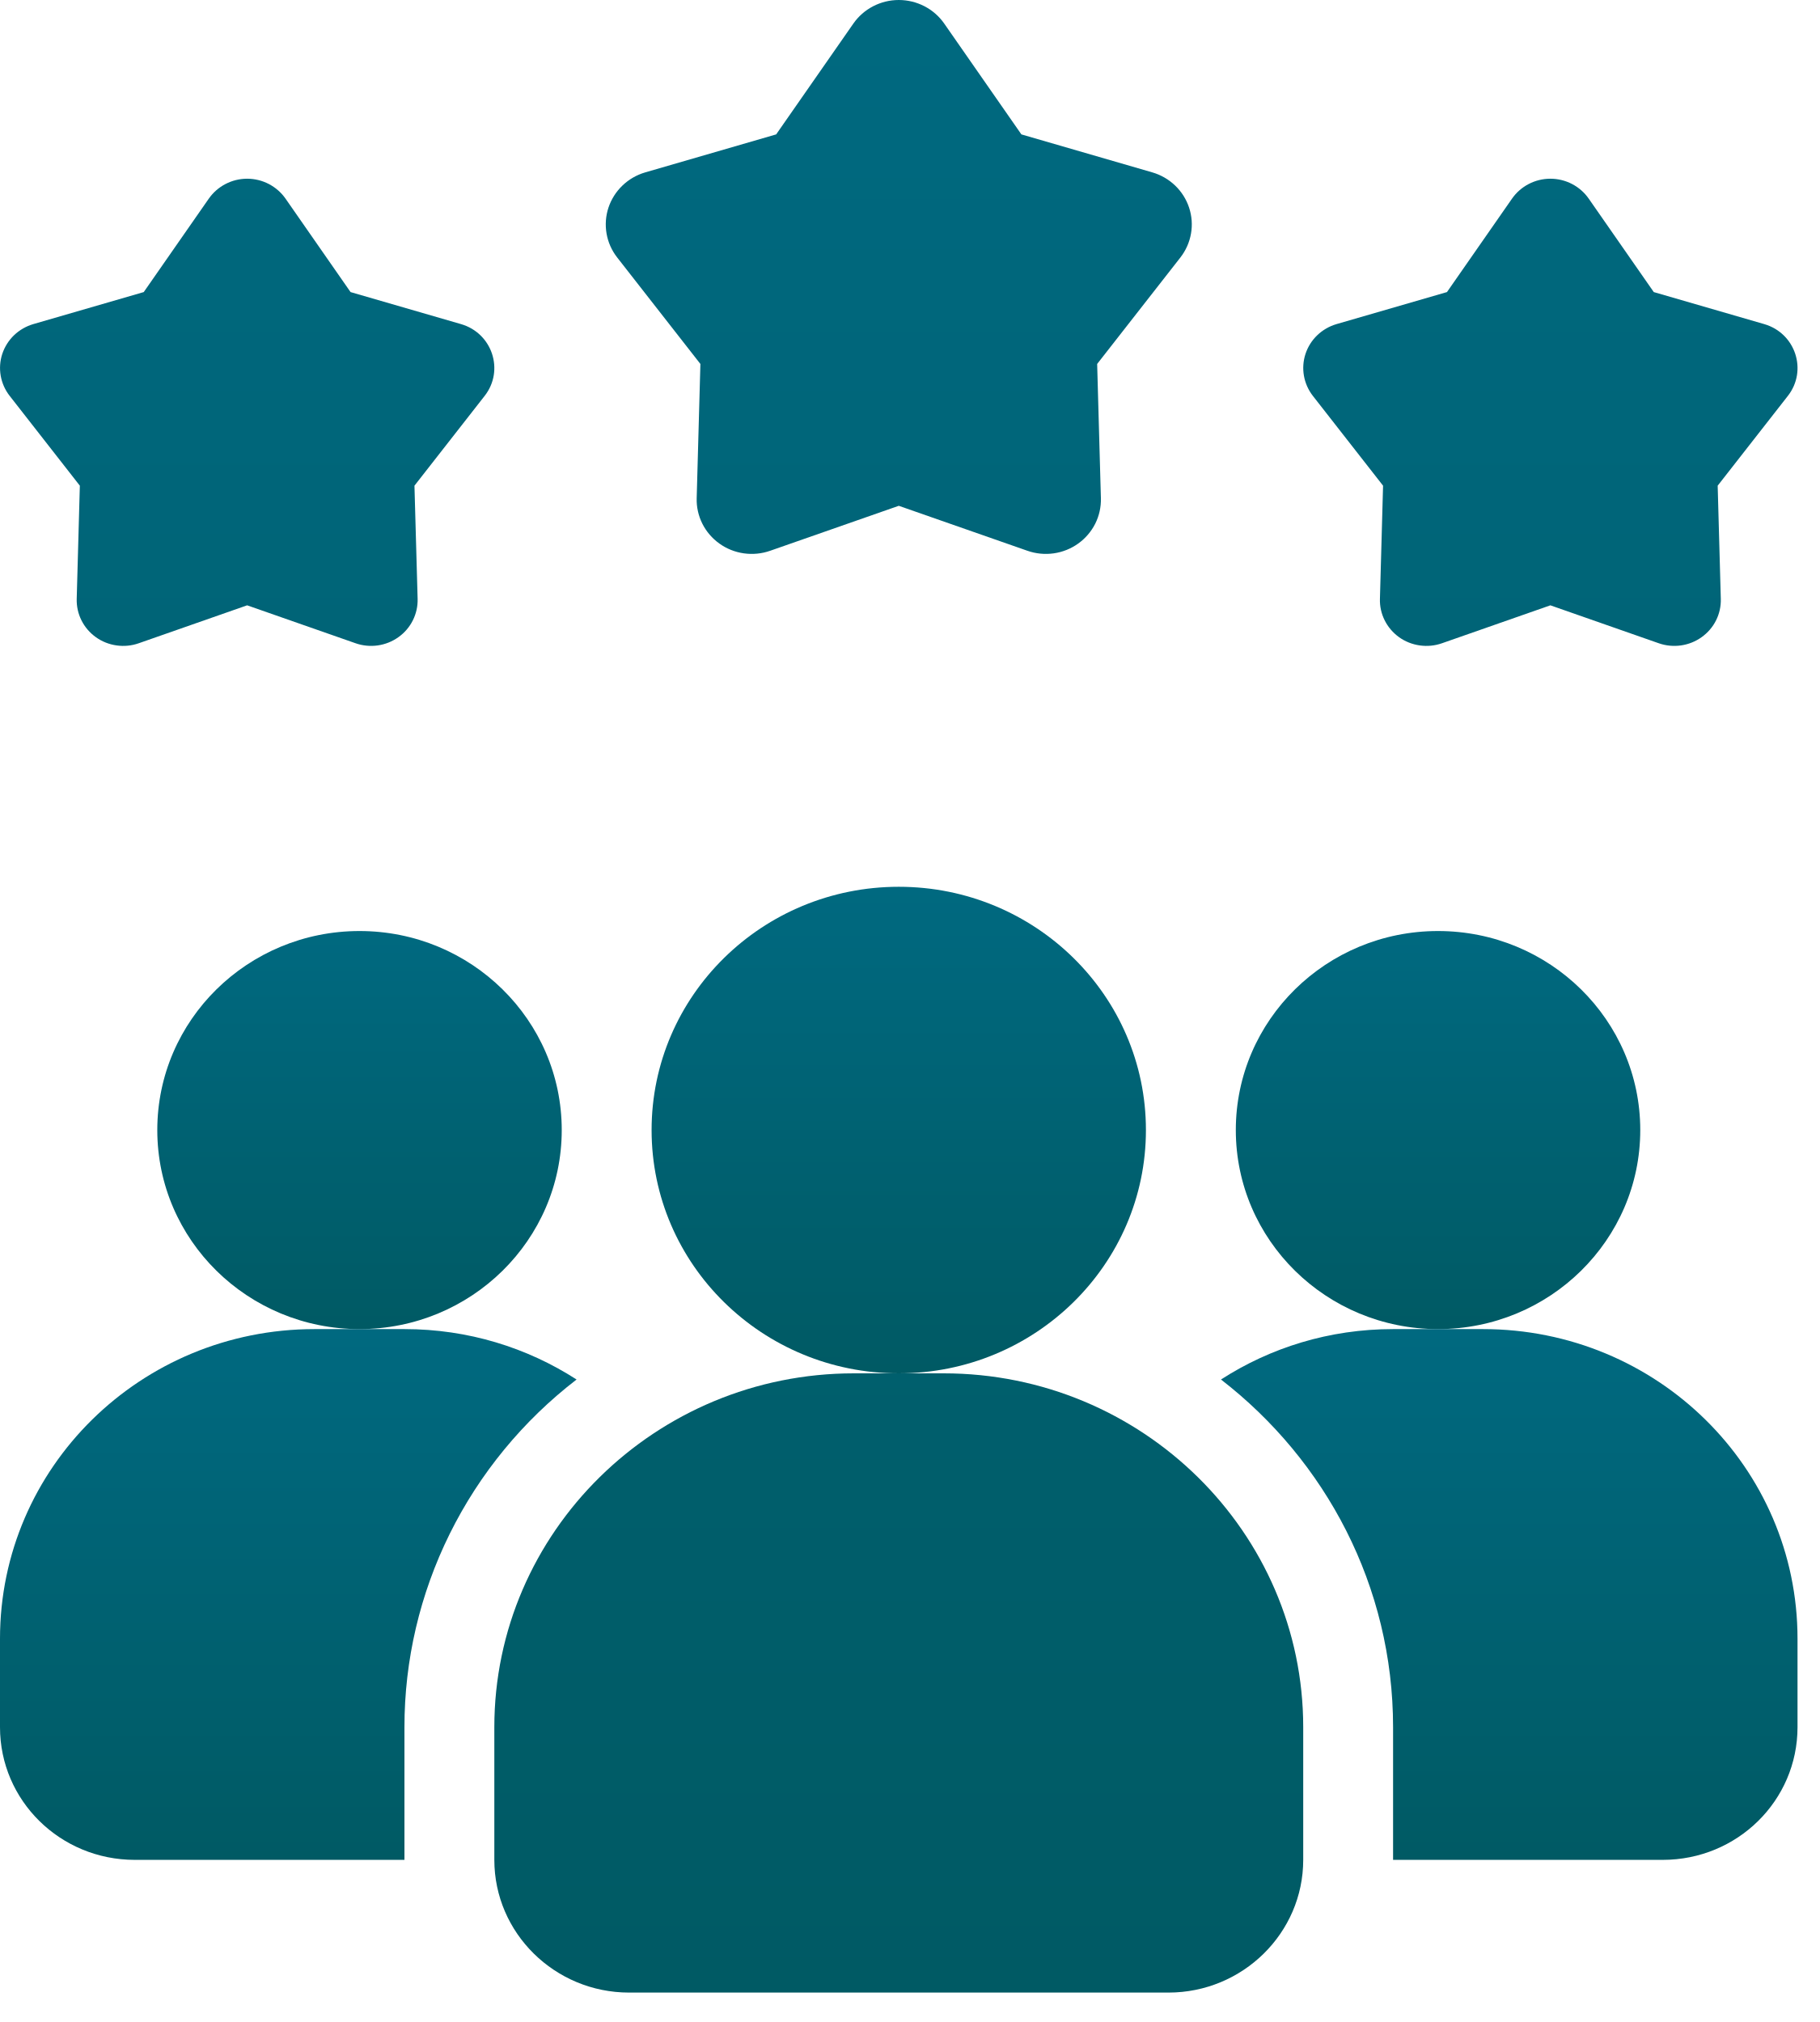
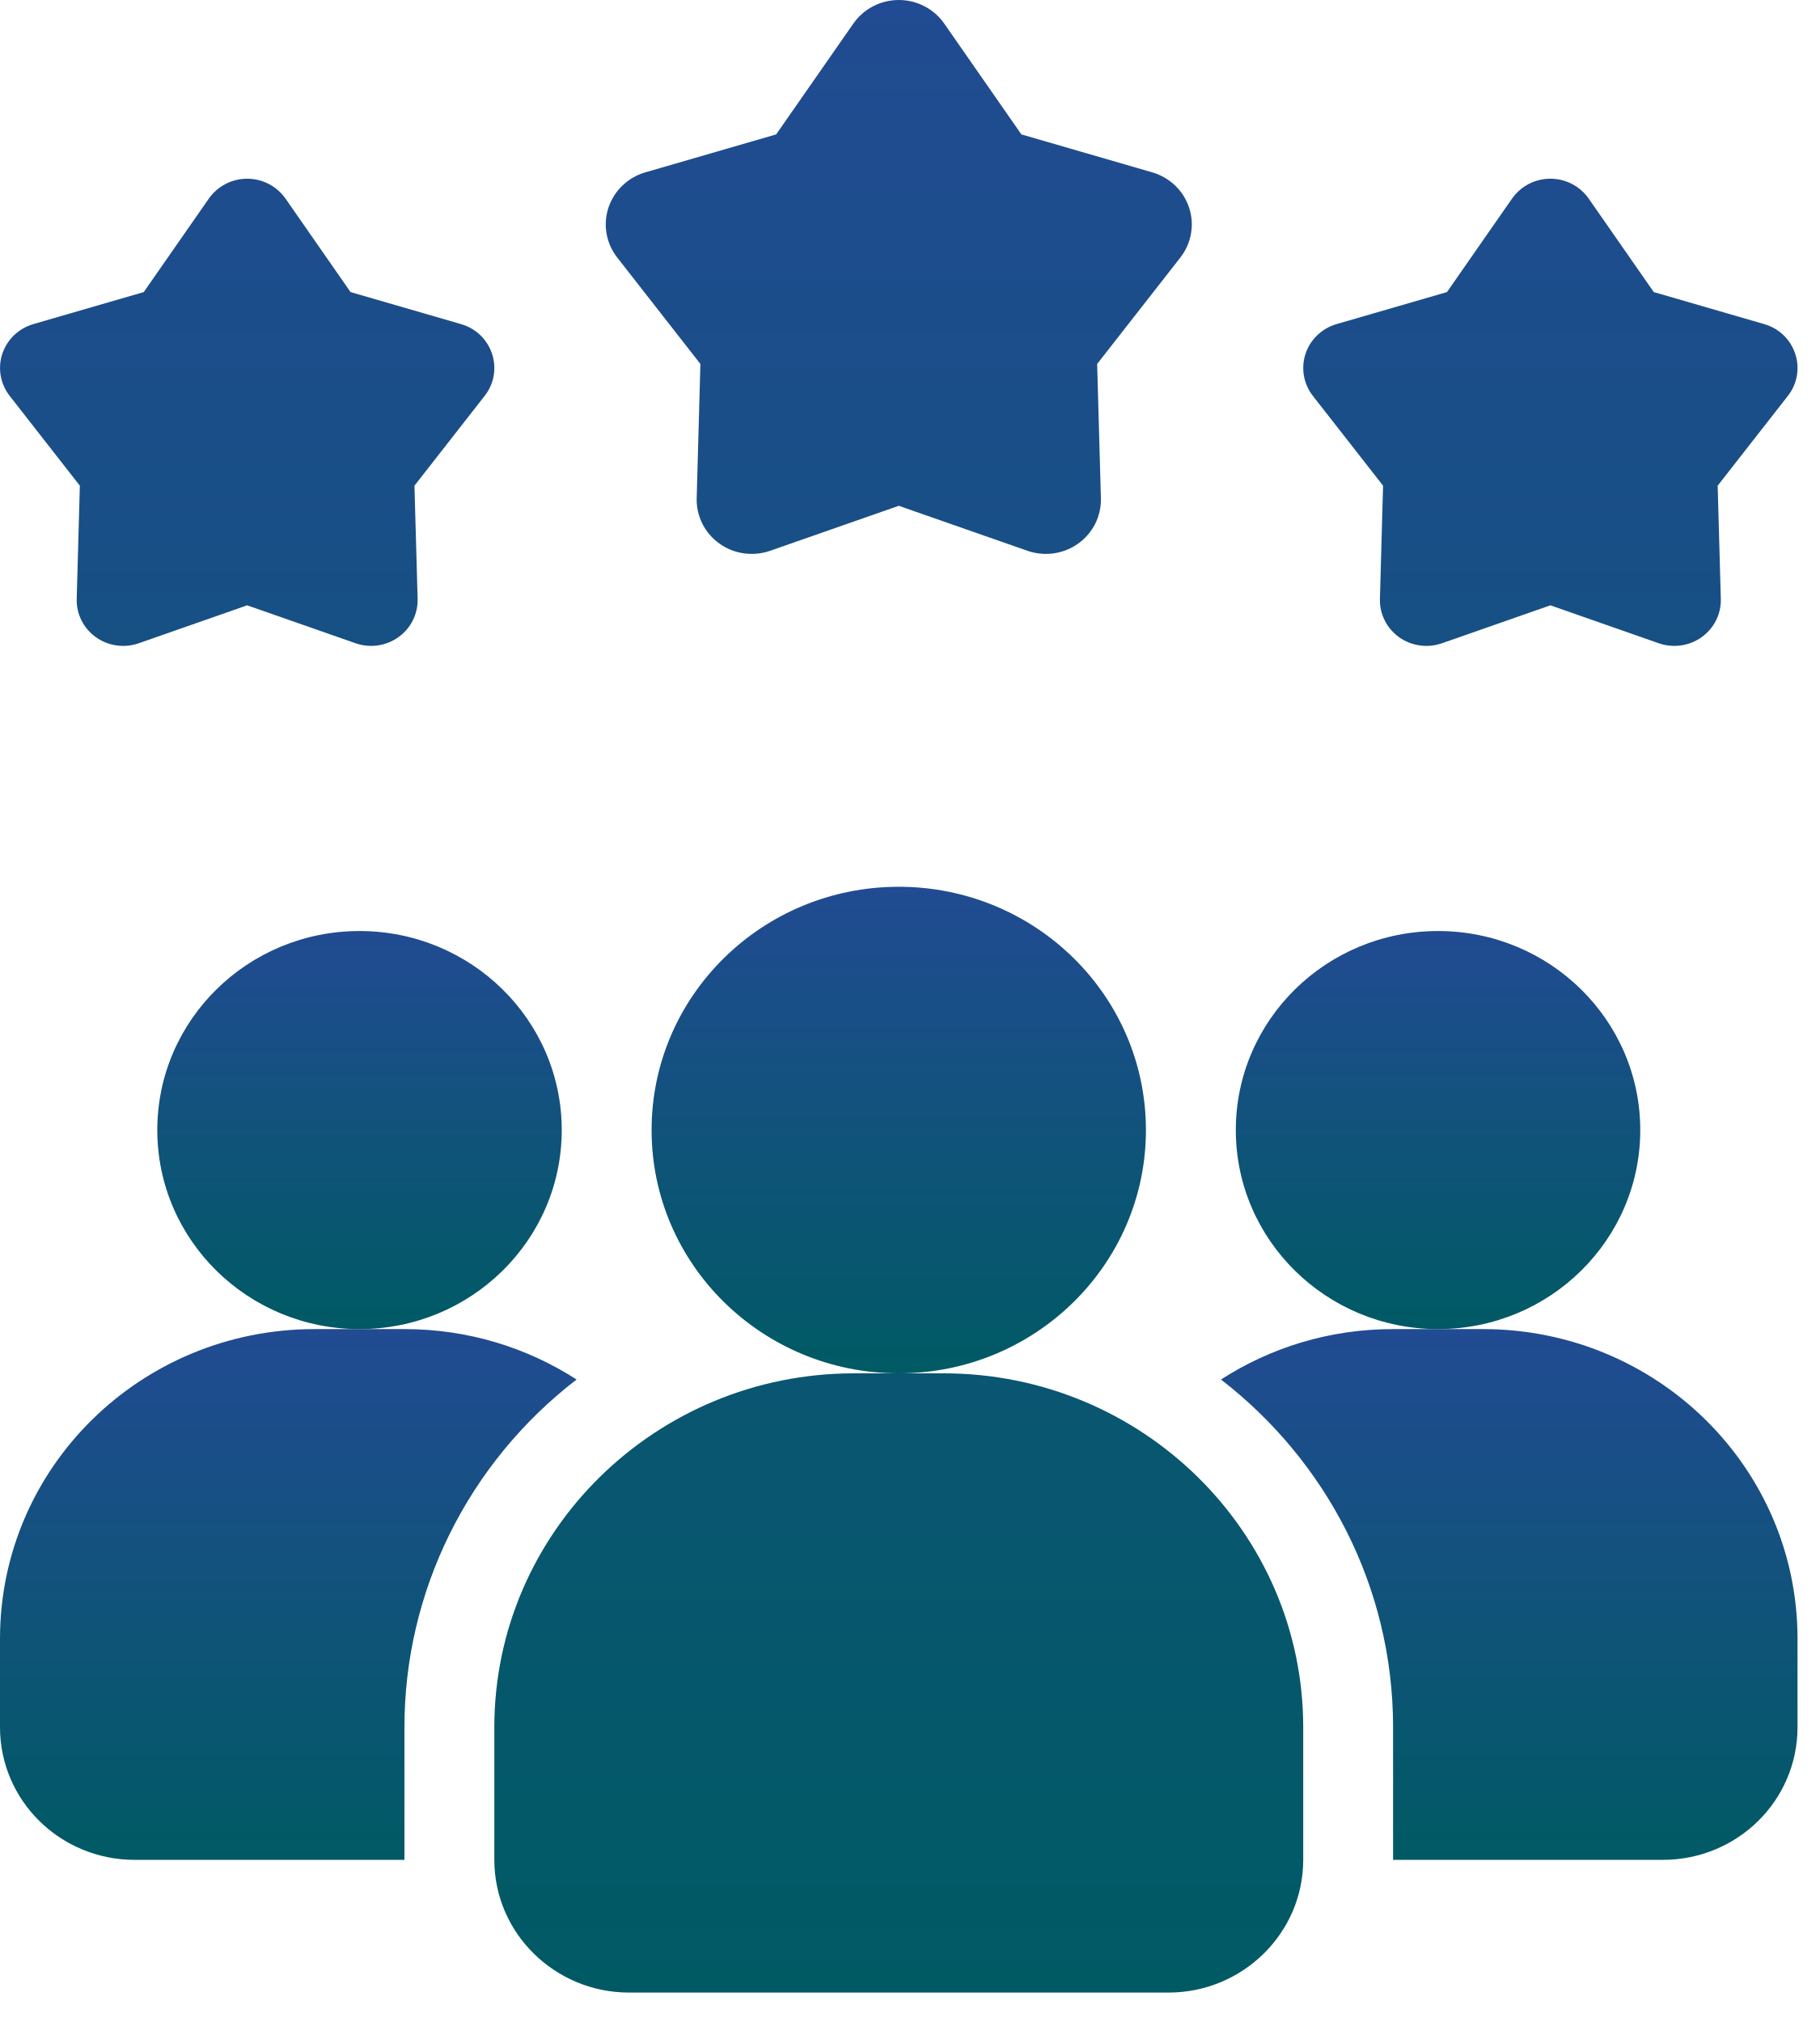
<svg xmlns="http://www.w3.org/2000/svg" width="54" height="60" viewBox="0 0 54 60" fill="none">
  <path d="M17.107 40.935C15.515 42.16 14.229 43.726 13.344 45.513C12.459 47.301 11.999 49.263 12 51.252V55.189H4C1.787 55.189 0 53.43 0 51.252V48.627C0 43.547 4.173 39.439 9.333 39.439H12C13.893 39.439 15.64 39.99 17.107 40.935Z" fill="url(#paint0_linear_7291_987)" />
  <path d="M42.667 39.439C45.98 39.439 48.667 36.795 48.667 33.533C48.667 30.271 45.98 27.627 42.667 27.627C39.353 27.627 36.667 30.271 36.667 33.533C36.667 36.795 39.353 39.439 42.667 39.439Z" fill="url(#paint1_linear_7291_987)" />
  <path d="M10.667 39.439C13.98 39.439 16.667 36.795 16.667 33.533C16.667 30.271 13.98 27.627 10.667 27.627C7.353 27.627 4.667 30.271 4.667 33.533C4.667 36.795 7.353 39.439 10.667 39.439Z" fill="url(#paint2_linear_7291_987)" />
  <path d="M53.333 48.627V51.252C53.333 53.43 51.547 55.189 49.333 55.189H41.333V51.252C41.333 47.065 39.333 43.337 36.227 40.935C37.693 39.99 39.44 39.439 41.333 39.439H44C49.16 39.439 53.333 43.547 53.333 48.627Z" fill="url(#paint3_linear_7291_987)" />
  <path d="M26.667 40.752C30.717 40.752 34 37.52 34 33.533C34 29.546 30.717 26.314 26.667 26.314C22.616 26.314 19.333 29.546 19.333 33.533C19.333 37.52 22.616 40.752 26.667 40.752Z" fill="url(#paint4_linear_7291_987)" />
  <path d="M28 40.752H25.333C19.452 40.752 14.667 45.462 14.667 51.252V55.189C14.667 57.36 16.461 59.127 18.667 59.127H34.667C36.872 59.127 38.667 57.36 38.667 55.189V51.252C38.667 45.462 33.881 40.752 28 40.752ZM46 17.962L42.783 19.088C42.572 19.162 42.345 19.184 42.124 19.152C41.902 19.121 41.691 19.037 41.51 18.907C41.329 18.777 41.183 18.606 41.084 18.408C40.985 18.211 40.936 17.992 40.943 17.771L41.036 14.412L38.953 11.747C38.817 11.572 38.726 11.367 38.688 11.15C38.65 10.933 38.666 10.71 38.735 10.5C38.804 10.29 38.924 10.1 39.085 9.946C39.245 9.793 39.441 9.68 39.656 9.617L42.932 8.667L44.863 5.893C44.989 5.712 45.159 5.563 45.357 5.46C45.555 5.357 45.776 5.303 46 5.303C46.224 5.303 46.445 5.357 46.643 5.46C46.841 5.563 47.011 5.712 47.137 5.893L49.068 8.667L52.344 9.617C53.273 9.886 53.637 10.991 53.047 11.747L50.964 14.412L51.057 17.771C51.063 17.992 51.015 18.21 50.916 18.408C50.817 18.606 50.67 18.777 50.489 18.906C50.308 19.036 50.098 19.12 49.876 19.152C49.654 19.183 49.428 19.162 49.217 19.088L46 17.962ZM7.333 17.962L4.116 19.088C3.905 19.162 3.679 19.184 3.457 19.152C3.235 19.121 3.025 19.037 2.844 18.907C2.662 18.777 2.516 18.606 2.417 18.408C2.318 18.211 2.27 17.992 2.276 17.771L2.369 14.412L0.287 11.747C0.15 11.572 0.059 11.367 0.021 11.15C-0.017 10.933 -0.001 10.71 0.068 10.5C0.138 10.29 0.258 10.1 0.418 9.946C0.578 9.793 0.775 9.68 0.989 9.617L4.265 8.667L6.196 5.893C6.323 5.712 6.492 5.563 6.691 5.46C6.889 5.357 7.109 5.303 7.333 5.303C7.557 5.303 7.778 5.357 7.976 5.46C8.174 5.563 8.344 5.712 8.471 5.893L10.401 8.667L13.677 9.617C14.607 9.886 14.971 10.991 14.38 11.747L12.297 14.412L12.391 17.771C12.397 17.992 12.348 18.21 12.249 18.408C12.15 18.606 12.004 18.777 11.822 18.906C11.641 19.036 11.431 19.12 11.209 19.152C10.988 19.183 10.762 19.162 10.551 19.088L7.333 17.962ZM26.667 15.009L22.852 16.343C22.602 16.431 22.334 16.457 22.071 16.42C21.808 16.383 21.558 16.283 21.344 16.129C21.129 15.975 20.955 15.772 20.838 15.538C20.721 15.303 20.663 15.044 20.671 14.783L20.781 10.8L18.312 7.64C18.15 7.433 18.042 7.19 17.997 6.933C17.952 6.675 17.971 6.41 18.053 6.162C18.136 5.913 18.278 5.688 18.468 5.506C18.658 5.323 18.891 5.189 19.145 5.115L23.029 3.988L25.319 0.7C25.469 0.484 25.67 0.308 25.905 0.186C26.14 0.064 26.402 0 26.667 0C26.933 0 27.195 0.064 27.43 0.186C27.665 0.308 27.866 0.484 28.016 0.7L30.305 3.988L34.189 5.115C34.444 5.189 34.676 5.323 34.867 5.506C35.057 5.688 35.199 5.913 35.281 6.162C35.363 6.41 35.383 6.675 35.337 6.933C35.292 7.19 35.184 7.433 35.023 7.64L32.553 10.8L32.664 14.783C32.671 15.044 32.614 15.303 32.497 15.538C32.379 15.772 32.206 15.975 31.991 16.129C31.776 16.283 31.527 16.383 31.264 16.42C31.001 16.457 30.733 16.431 30.483 16.343L26.667 15.009Z" fill="url(#paint5_linear_7291_987)" />
  <defs>
    <linearGradient id="paint0_linear_7291_987" x1="8.553" y1="39.439" x2="8.553" y2="55.189" gradientUnits="userSpaceOnUse">
-       <stop stop-color="#006980" />
+       <stop stop-color="#214b92" />
      <stop offset="1" stop-color="#005A64" />
    </linearGradient>
    <linearGradient id="paint1_linear_7291_987" x1="42.667" y1="27.627" x2="42.667" y2="39.439" gradientUnits="userSpaceOnUse">
-       <stop stop-color="#006980" />
+       <stop stop-color="#214b92" />
      <stop offset="1" stop-color="#005A64" />
    </linearGradient>
    <linearGradient id="paint2_linear_7291_987" x1="10.667" y1="27.627" x2="10.667" y2="39.439" gradientUnits="userSpaceOnUse">
-       <stop stop-color="#006980" />
+       <stop stop-color="#214b92" />
      <stop offset="1" stop-color="#005A64" />
    </linearGradient>
    <linearGradient id="paint3_linear_7291_987" x1="44.78" y1="39.439" x2="44.78" y2="55.189" gradientUnits="userSpaceOnUse">
-       <stop stop-color="#006980" />
+       <stop stop-color="#214b92" />
      <stop offset="1" stop-color="#005A64" />
    </linearGradient>
    <linearGradient id="paint4_linear_7291_987" x1="26.667" y1="26.314" x2="26.667" y2="40.752" gradientUnits="userSpaceOnUse">
-       <stop stop-color="#006980" />
+       <stop stop-color="#214b92" />
      <stop offset="1" stop-color="#005A64" />
    </linearGradient>
    <linearGradient id="paint5_linear_7291_987" x1="26.667" y1="0" x2="26.667" y2="59.127" gradientUnits="userSpaceOnUse">
-       <stop stop-color="#006980" />
+       <stop stop-color="#214b92" />
      <stop offset="1" stop-color="#005A64" />
    </linearGradient>
  </defs>
</svg>
